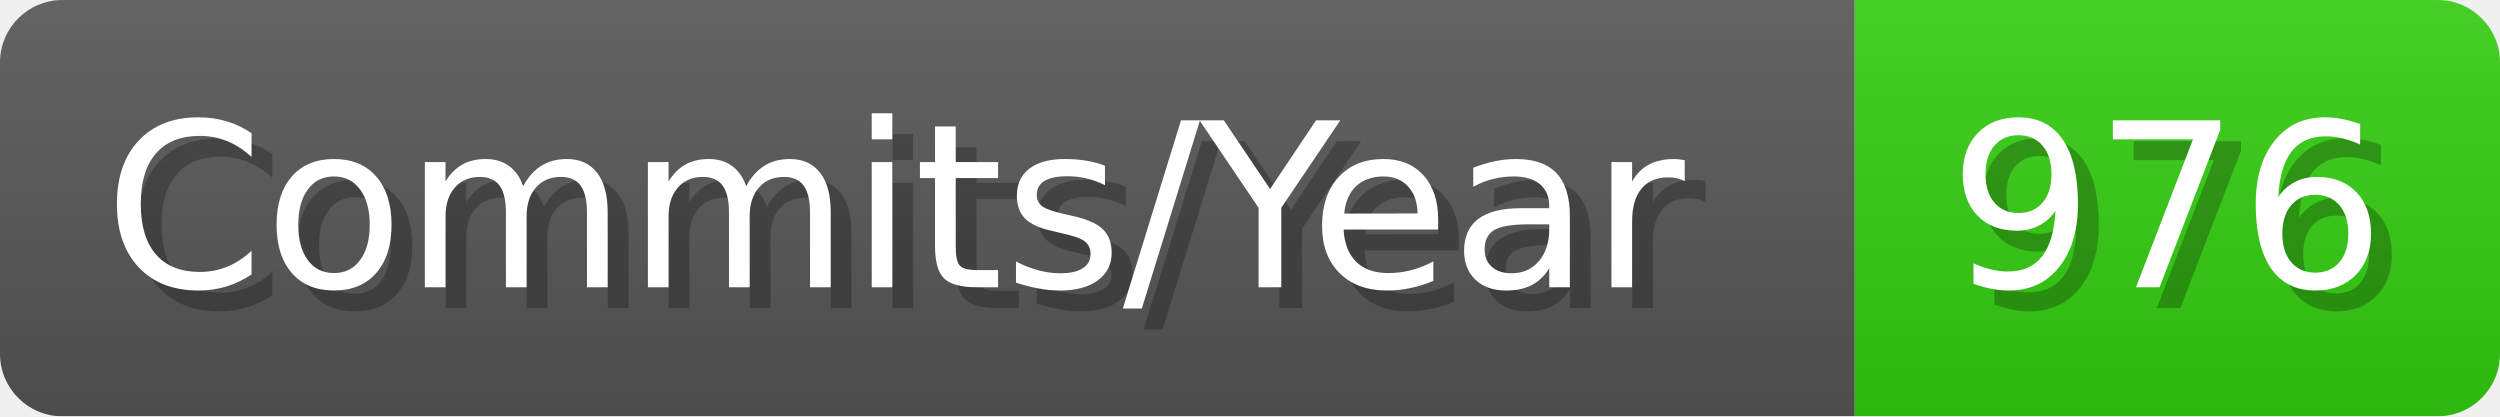
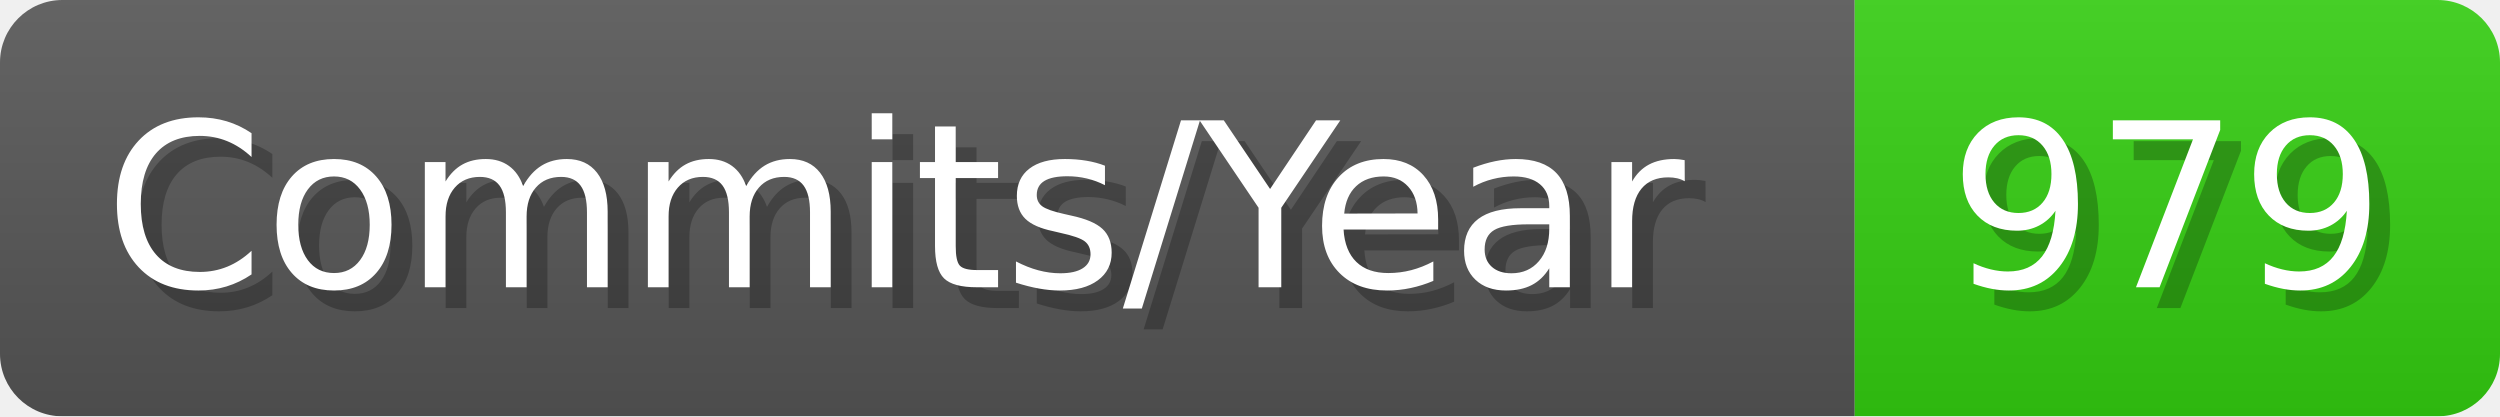
- <svg xmlns="http://www.w3.org/2000/svg" width="120.1" height="20" viewBox="0 0 1201 200" role="img" aria-label="Commits/Year: 976">
+ <svg xmlns="http://www.w3.org/2000/svg" width="120.1" height="20" viewBox="0 0 1201 200" role="img" aria-label="Commits/Year: 979">
  <linearGradient id="aUPdi" x2="0" y2="100%">
    <stop offset="0" stop-opacity=".1" stop-color="#EEE" />
    <stop offset="1" stop-opacity=".1" />
  </linearGradient>
  <mask id="WfAiQ">
    <rect width="1201" height="200" rx="30" fill="#FFF" />
  </mask>
  <g mask="url(#WfAiQ)">
    <rect width="891" height="200" fill="#555" />
    <rect width="310" height="200" fill="#3C1" x="891" />
    <rect width="1201" height="200" fill="url(#aUPdi)" />
  </g>
  <g aria-hidden="true" fill="#fff" text-anchor="start" font-family="Verdana,DejaVu Sans,sans-serif" font-size="110">
    <text x="60" y="148" textLength="791" fill="#000" opacity="0.25">Commits/Year</text>
    <text x="50" y="138" textLength="791">Commits/Year</text>
-     <text x="946" y="148" textLength="210" fill="#000" opacity="0.25">976</text>
-     <text x="936" y="138" textLength="210">976</text>
+     <text x="946" y="148" textLength="210" fill="#000" opacity="0.25">979</text>
+     <text x="936" y="138" textLength="210">979</text>
  </g>
</svg>
